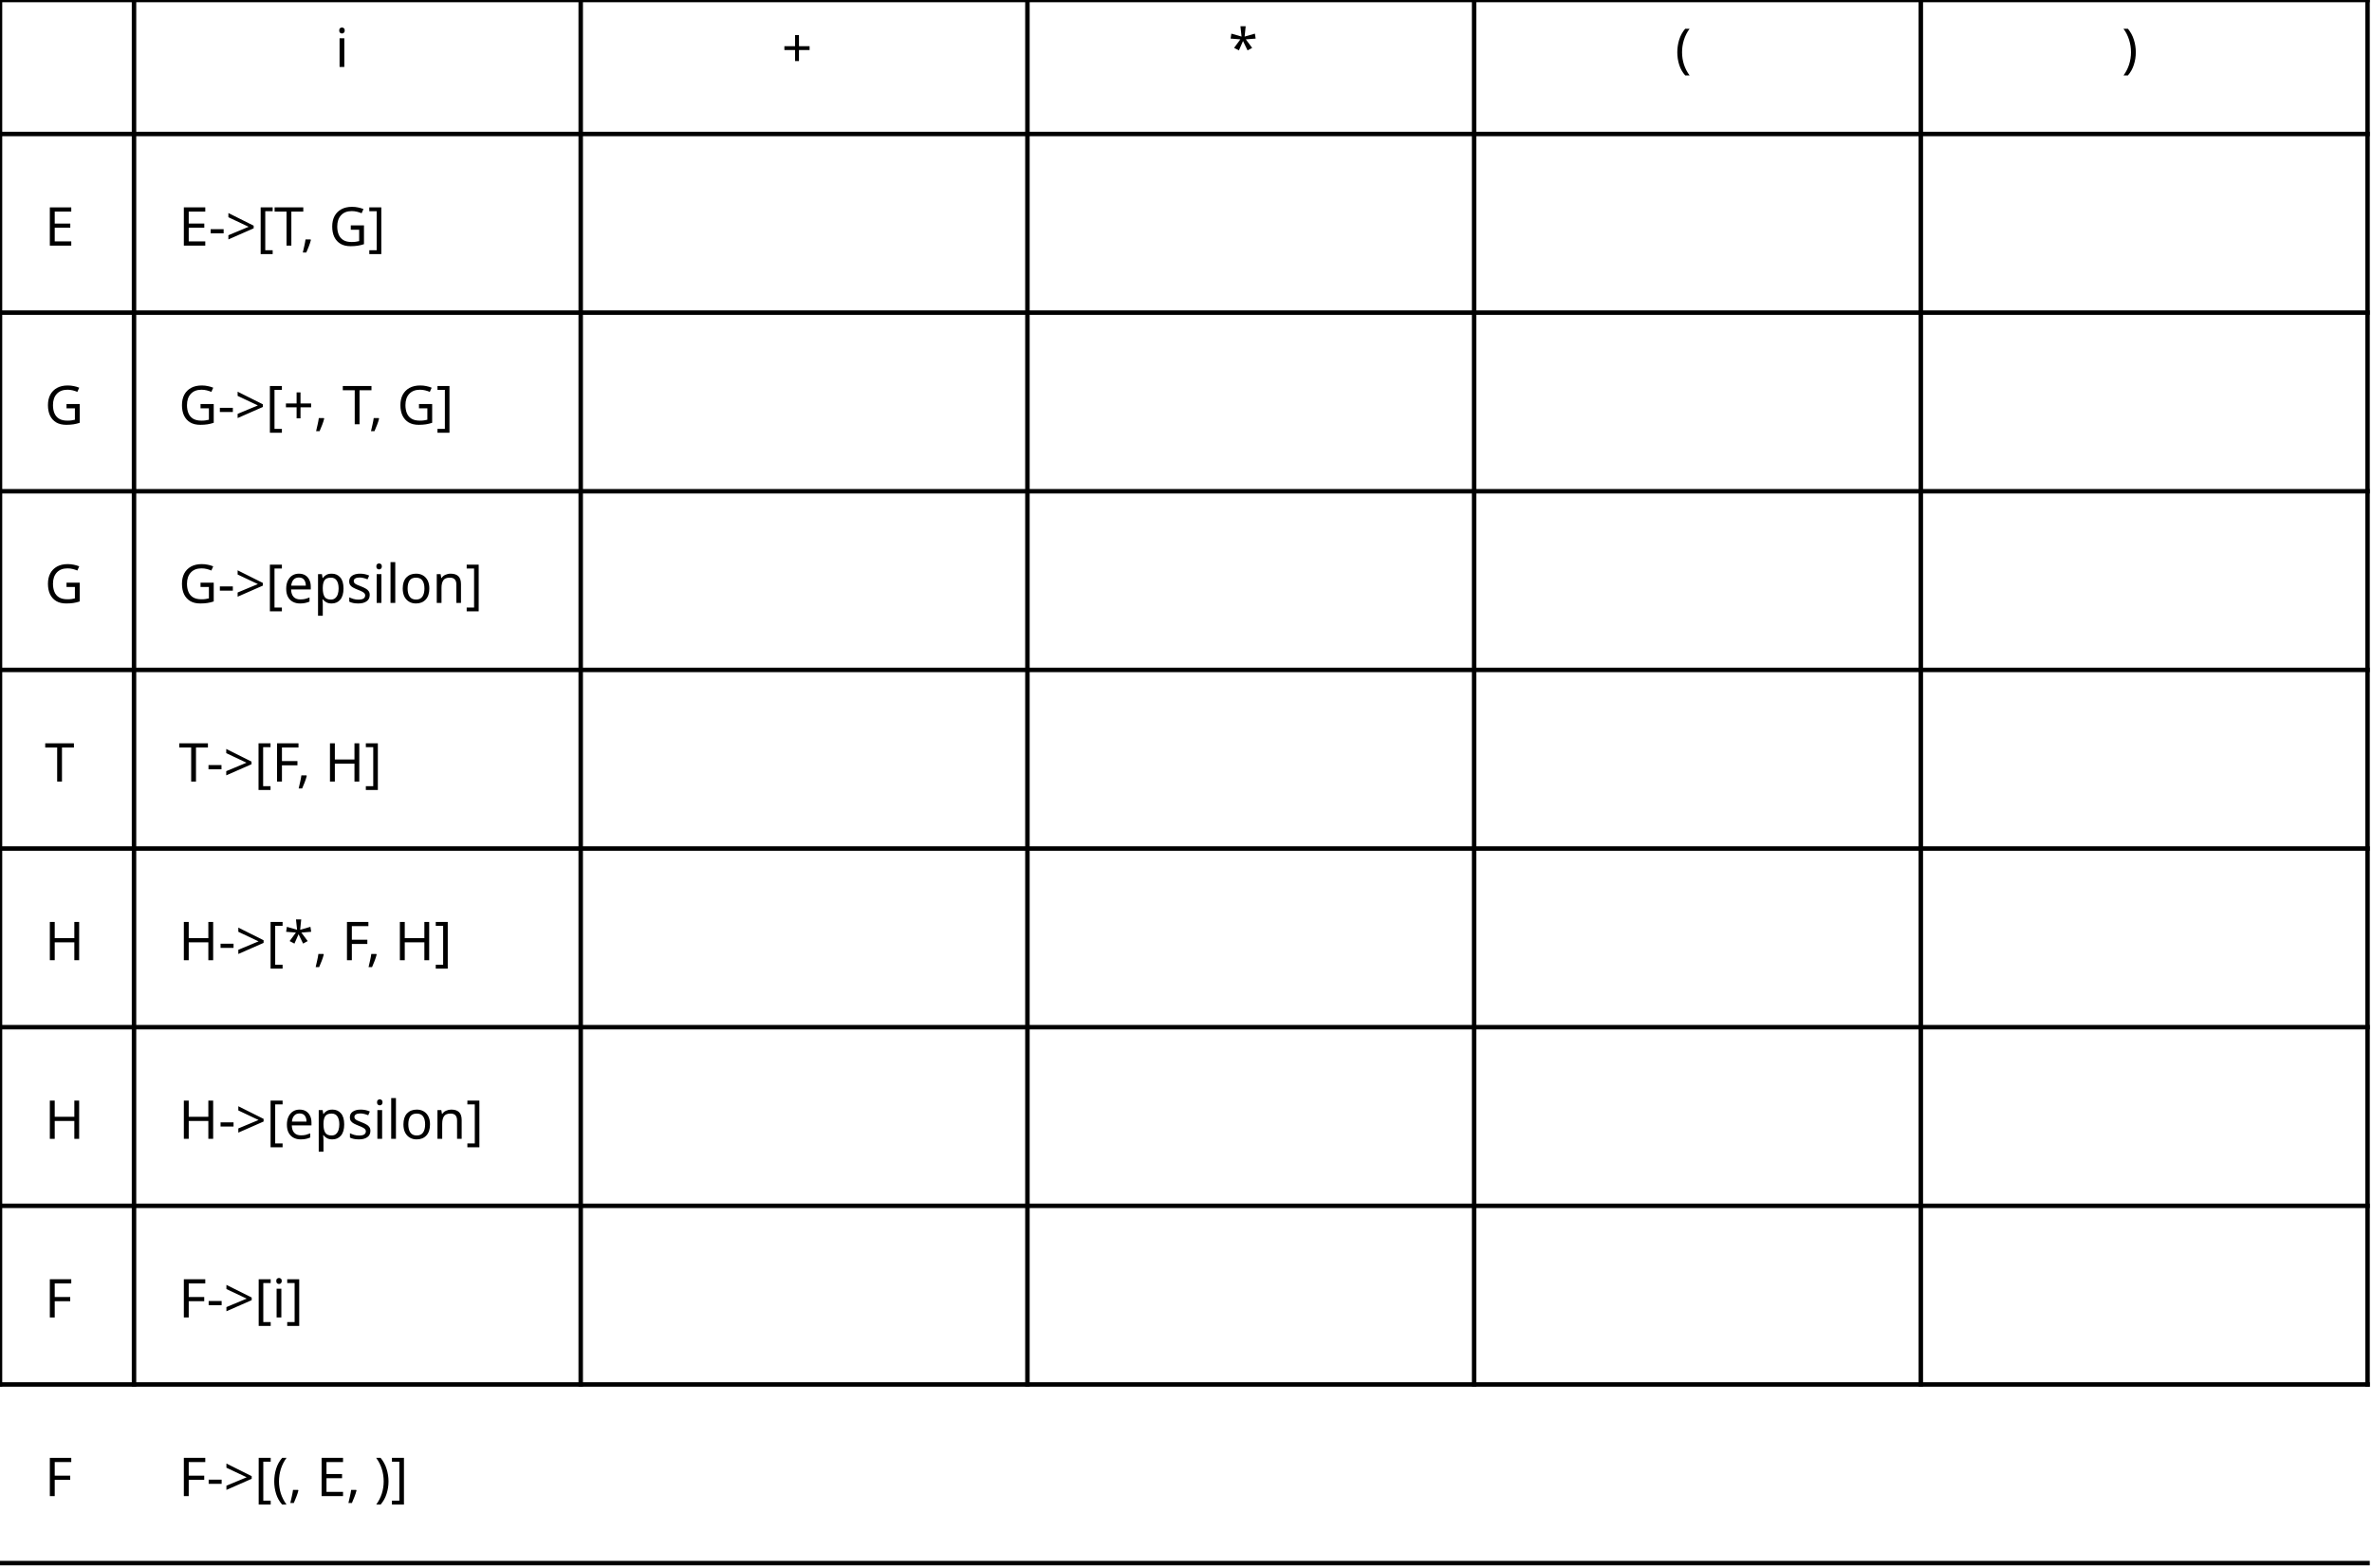
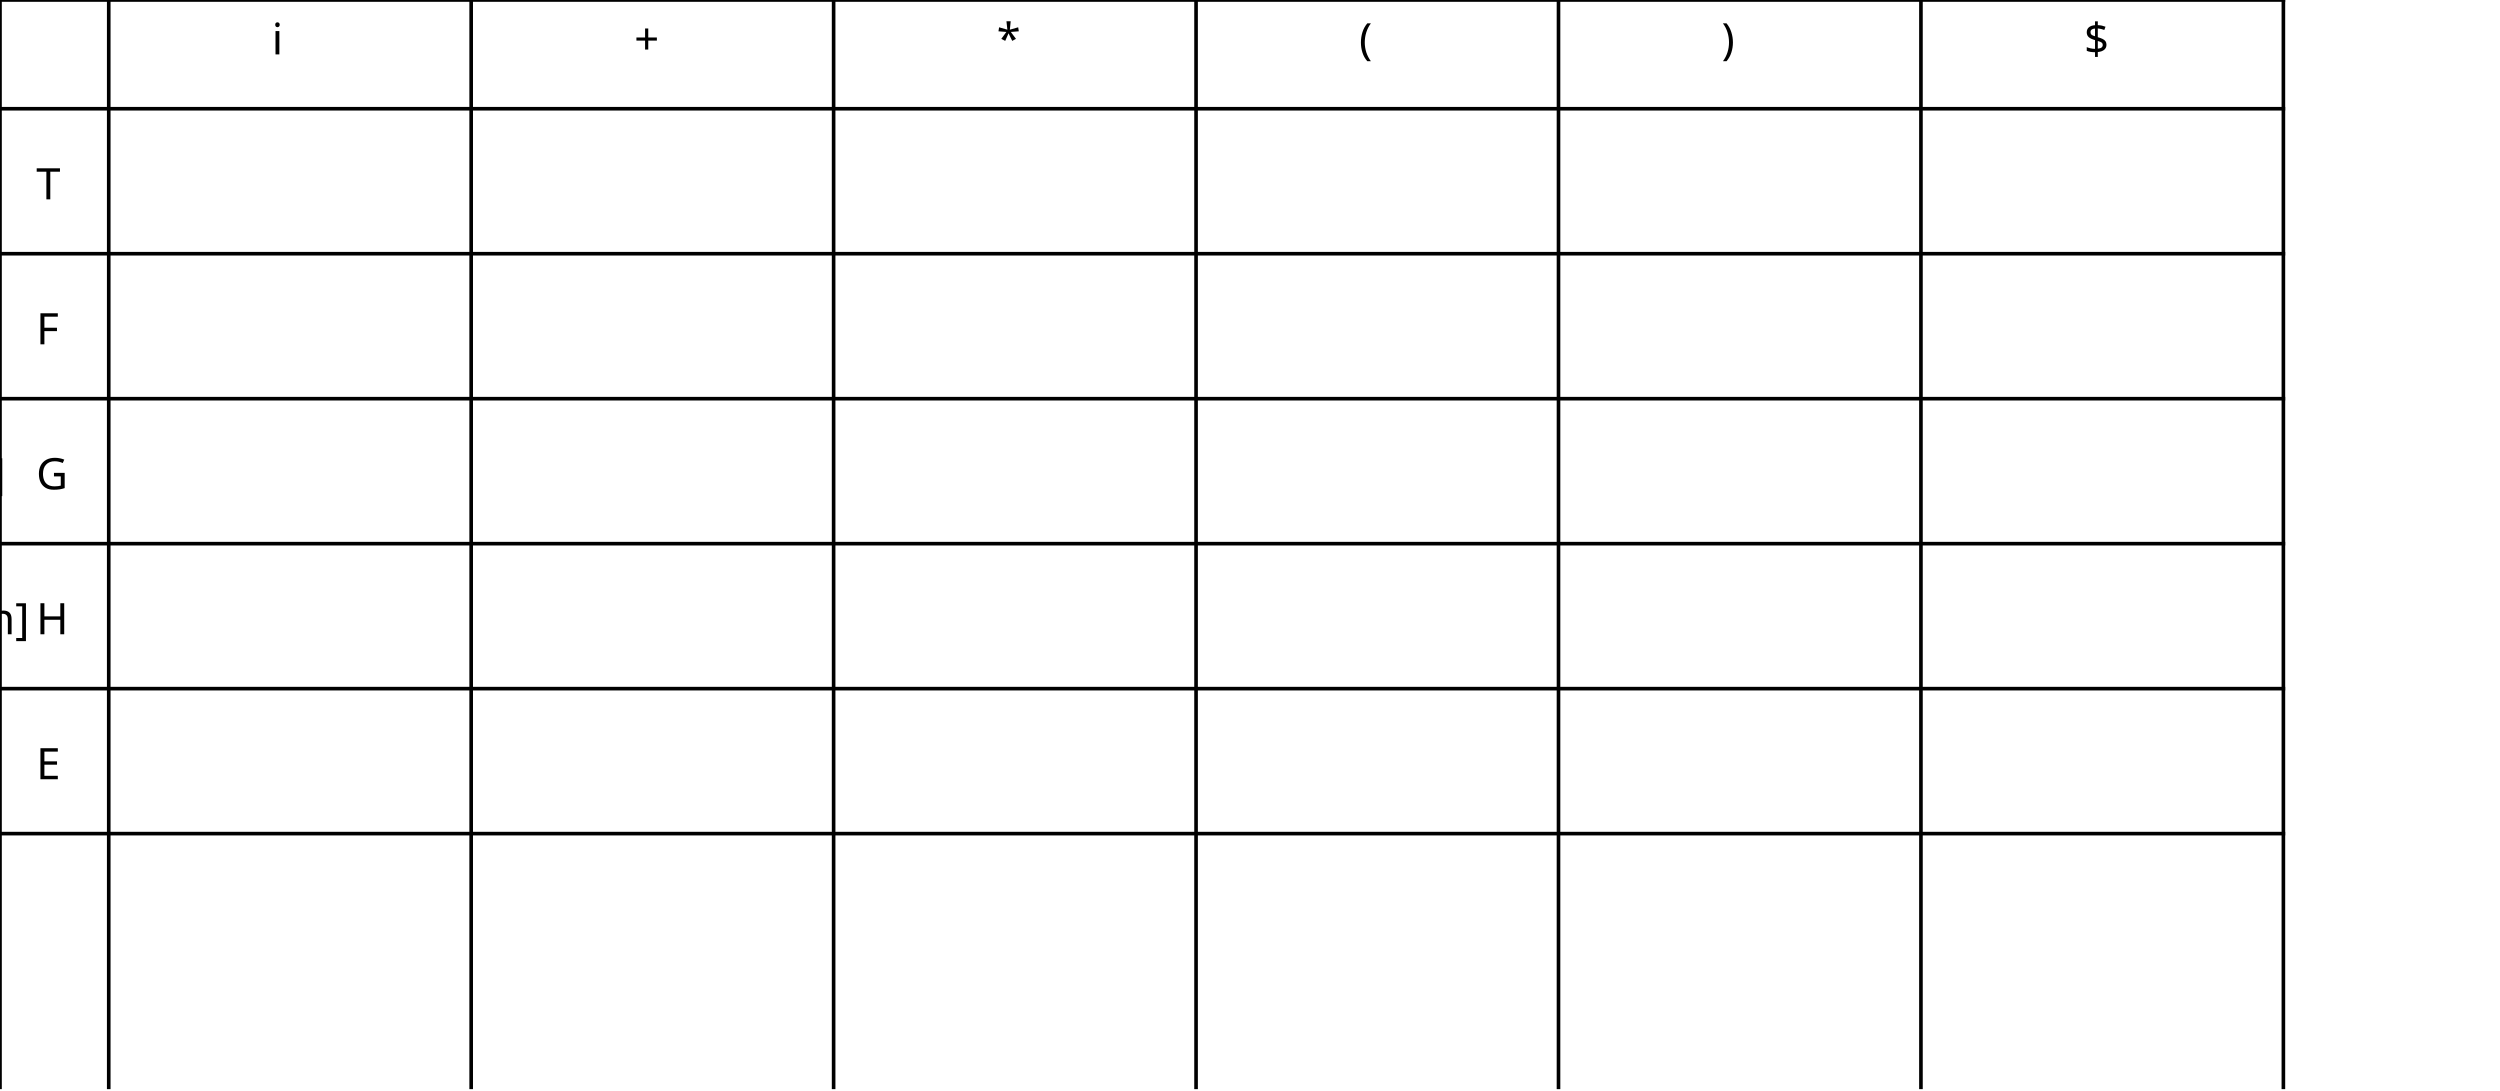
<svg xmlns="http://www.w3.org/2000/svg" style="fill-opacity:1; color-rendering:auto; color-interpolation:auto; text-rendering:auto; stroke:black; stroke-linecap:square; stroke-miterlimit:10; shape-rendering:auto; stroke-opacity:1; fill:black; stroke-dasharray:none; font-weight:normal; stroke-width:1; font-family:'Dialog'; font-style:normal; stroke-linejoin:miter; font-size:12px; stroke-dashoffset:0; image-rendering:auto;">
  <defs id="genericDefs" />
  <g>
    <g>
-       <line y2="310" style="fill:none;" x1="30" x2="30" y1="0" />
+       <line y2="300" style="fill:none;" x1="30" x2="30" y1="0" />
      <text x="75" xml:space="preserve" y="15" style="stroke:none;">i</text>
-       <line y2="310" style="fill:none;" x1="130" x2="130" y1="0" />
+       <line y2="300" style="fill:none;" x1="130" x2="130" y1="0" />
      <text x="175" xml:space="preserve" y="15" style="stroke:none;">+</text>
-       <line y2="310" style="fill:none;" x1="230" x2="230" y1="0" />
+       <line y2="300" style="fill:none;" x1="230" x2="230" y1="0" />
      <text x="275" xml:space="preserve" y="15" style="stroke:none;">*</text>
-       <line y2="310" style="fill:none;" x1="330" x2="330" y1="0" />
+       <line y2="300" style="fill:none;" x1="330" x2="330" y1="0" />
      <text x="375" xml:space="preserve" y="15" style="stroke:none;">(</text>
-       <line y2="310" style="fill:none;" x1="430" x2="430" y1="0" />
+       <line y2="300" style="fill:none;" x1="430" x2="430" y1="0" />
      <text x="475" xml:space="preserve" y="15" style="stroke:none;">)</text>
-       <line y2="310" style="fill:none;" x1="0" x2="0" y1="0" />
-       <line y2="310" style="fill:none;" x1="530" x2="530" y1="0" />
-       <line y2="30" style="fill:none;" x1="0" x2="530" y1="30" />
-       <text x="40" xml:space="preserve" y="55" style="stroke:none;">E-&gt;[T, G]</text>
-       <text x="10" xml:space="preserve" y="55" style="stroke:none;">E</text>
-       <line y2="70" style="fill:none;" x1="0" x2="530" y1="70" />
-       <text x="40" xml:space="preserve" y="95" style="stroke:none;">G-&gt;[+, T, G]</text>
-       <text x="10" xml:space="preserve" y="95" style="stroke:none;">G</text>
-       <line y2="110" style="fill:none;" x1="0" x2="530" y1="110" />
-       <text x="40" xml:space="preserve" y="135" style="stroke:none;">G-&gt;[epsilon]</text>
+       <line y2="300" style="fill:none;" x1="530" x2="530" y1="0" />
+       <text x="575" xml:space="preserve" y="15" style="stroke:none;">$</text>
+       <line y2="300" style="fill:none;" x1="0" x2="0" y1="0" />
+       <line y2="300" style="fill:none;" x1="630" x2="630" y1="0" />
+       <line y2="30" style="fill:none;" x1="0" x2="630" y1="30" />
+       <text x="10" xml:space="preserve" y="55" style="stroke:none;">T</text>
+       <line y2="70" style="fill:none;" x1="0" x2="630" y1="70" />
+       <text x="10" xml:space="preserve" y="95" style="stroke:none;">F</text>
+       <line y2="110" style="fill:none;" x1="0" x2="630" y1="110" />
      <text x="10" xml:space="preserve" y="135" style="stroke:none;">G</text>
-       <line y2="150" style="fill:none;" x1="0" x2="530" y1="150" />
-       <text x="40" xml:space="preserve" y="175" style="stroke:none;">T-&gt;[F, H]</text>
-       <text x="10" xml:space="preserve" y="175" style="stroke:none;">T</text>
-       <line y2="190" style="fill:none;" x1="0" x2="530" y1="190" />
-       <text x="40" xml:space="preserve" y="215" style="stroke:none;">H-&gt;[*, F, H]</text>
-       <text x="10" xml:space="preserve" y="215" style="stroke:none;">H</text>
-       <line y2="230" style="fill:none;" x1="0" x2="530" y1="230" />
-       <text x="40" xml:space="preserve" y="255" style="stroke:none;">H-&gt;[epsilon]</text>
-       <text x="10" xml:space="preserve" y="255" style="stroke:none;">H</text>
-       <line y2="270" style="fill:none;" x1="0" x2="530" y1="270" />
-       <text x="40" xml:space="preserve" y="295" style="stroke:none;">F-&gt;[i]</text>
-       <text x="10" xml:space="preserve" y="295" style="stroke:none;">F</text>
-       <line y2="310" style="fill:none;" x1="0" x2="530" y1="310" />
-       <text x="40" xml:space="preserve" y="335" style="stroke:none;">F-&gt;[(, E, )]</text>
-       <text x="10" xml:space="preserve" y="335" style="stroke:none;">F</text>
-       <line y2="0" style="fill:none;" x1="0" x2="530" y1="0" />
-       <line y2="350" style="fill:none;" x1="0" x2="530" y1="350" />
+       <line y2="150" style="fill:none;" x1="0" x2="630" y1="150" />
+       <text x="10" xml:space="preserve" y="175" style="stroke:none;">H</text>
+       <line y2="190" style="fill:none;" x1="0" x2="630" y1="190" />
+       <text x="10" xml:space="preserve" y="215" style="stroke:none;">E</text>
+       <line y2="0" style="fill:none;" x1="0" x2="630" y1="0" />
+       <line y2="230" style="fill:none;" x1="0" x2="630" y1="230" />
+       <text x="-60" xml:space="preserve" y="95" style="stroke:none;">E-&gt;[T, G]</text>
+       <text x="-60" xml:space="preserve" y="135" style="stroke:none;">G-&gt;[+, T, G]</text>
+       <text x="-60" xml:space="preserve" y="175" style="stroke:none;">G-&gt;[epsilon]</text>
    </g>
  </g>
</svg>
